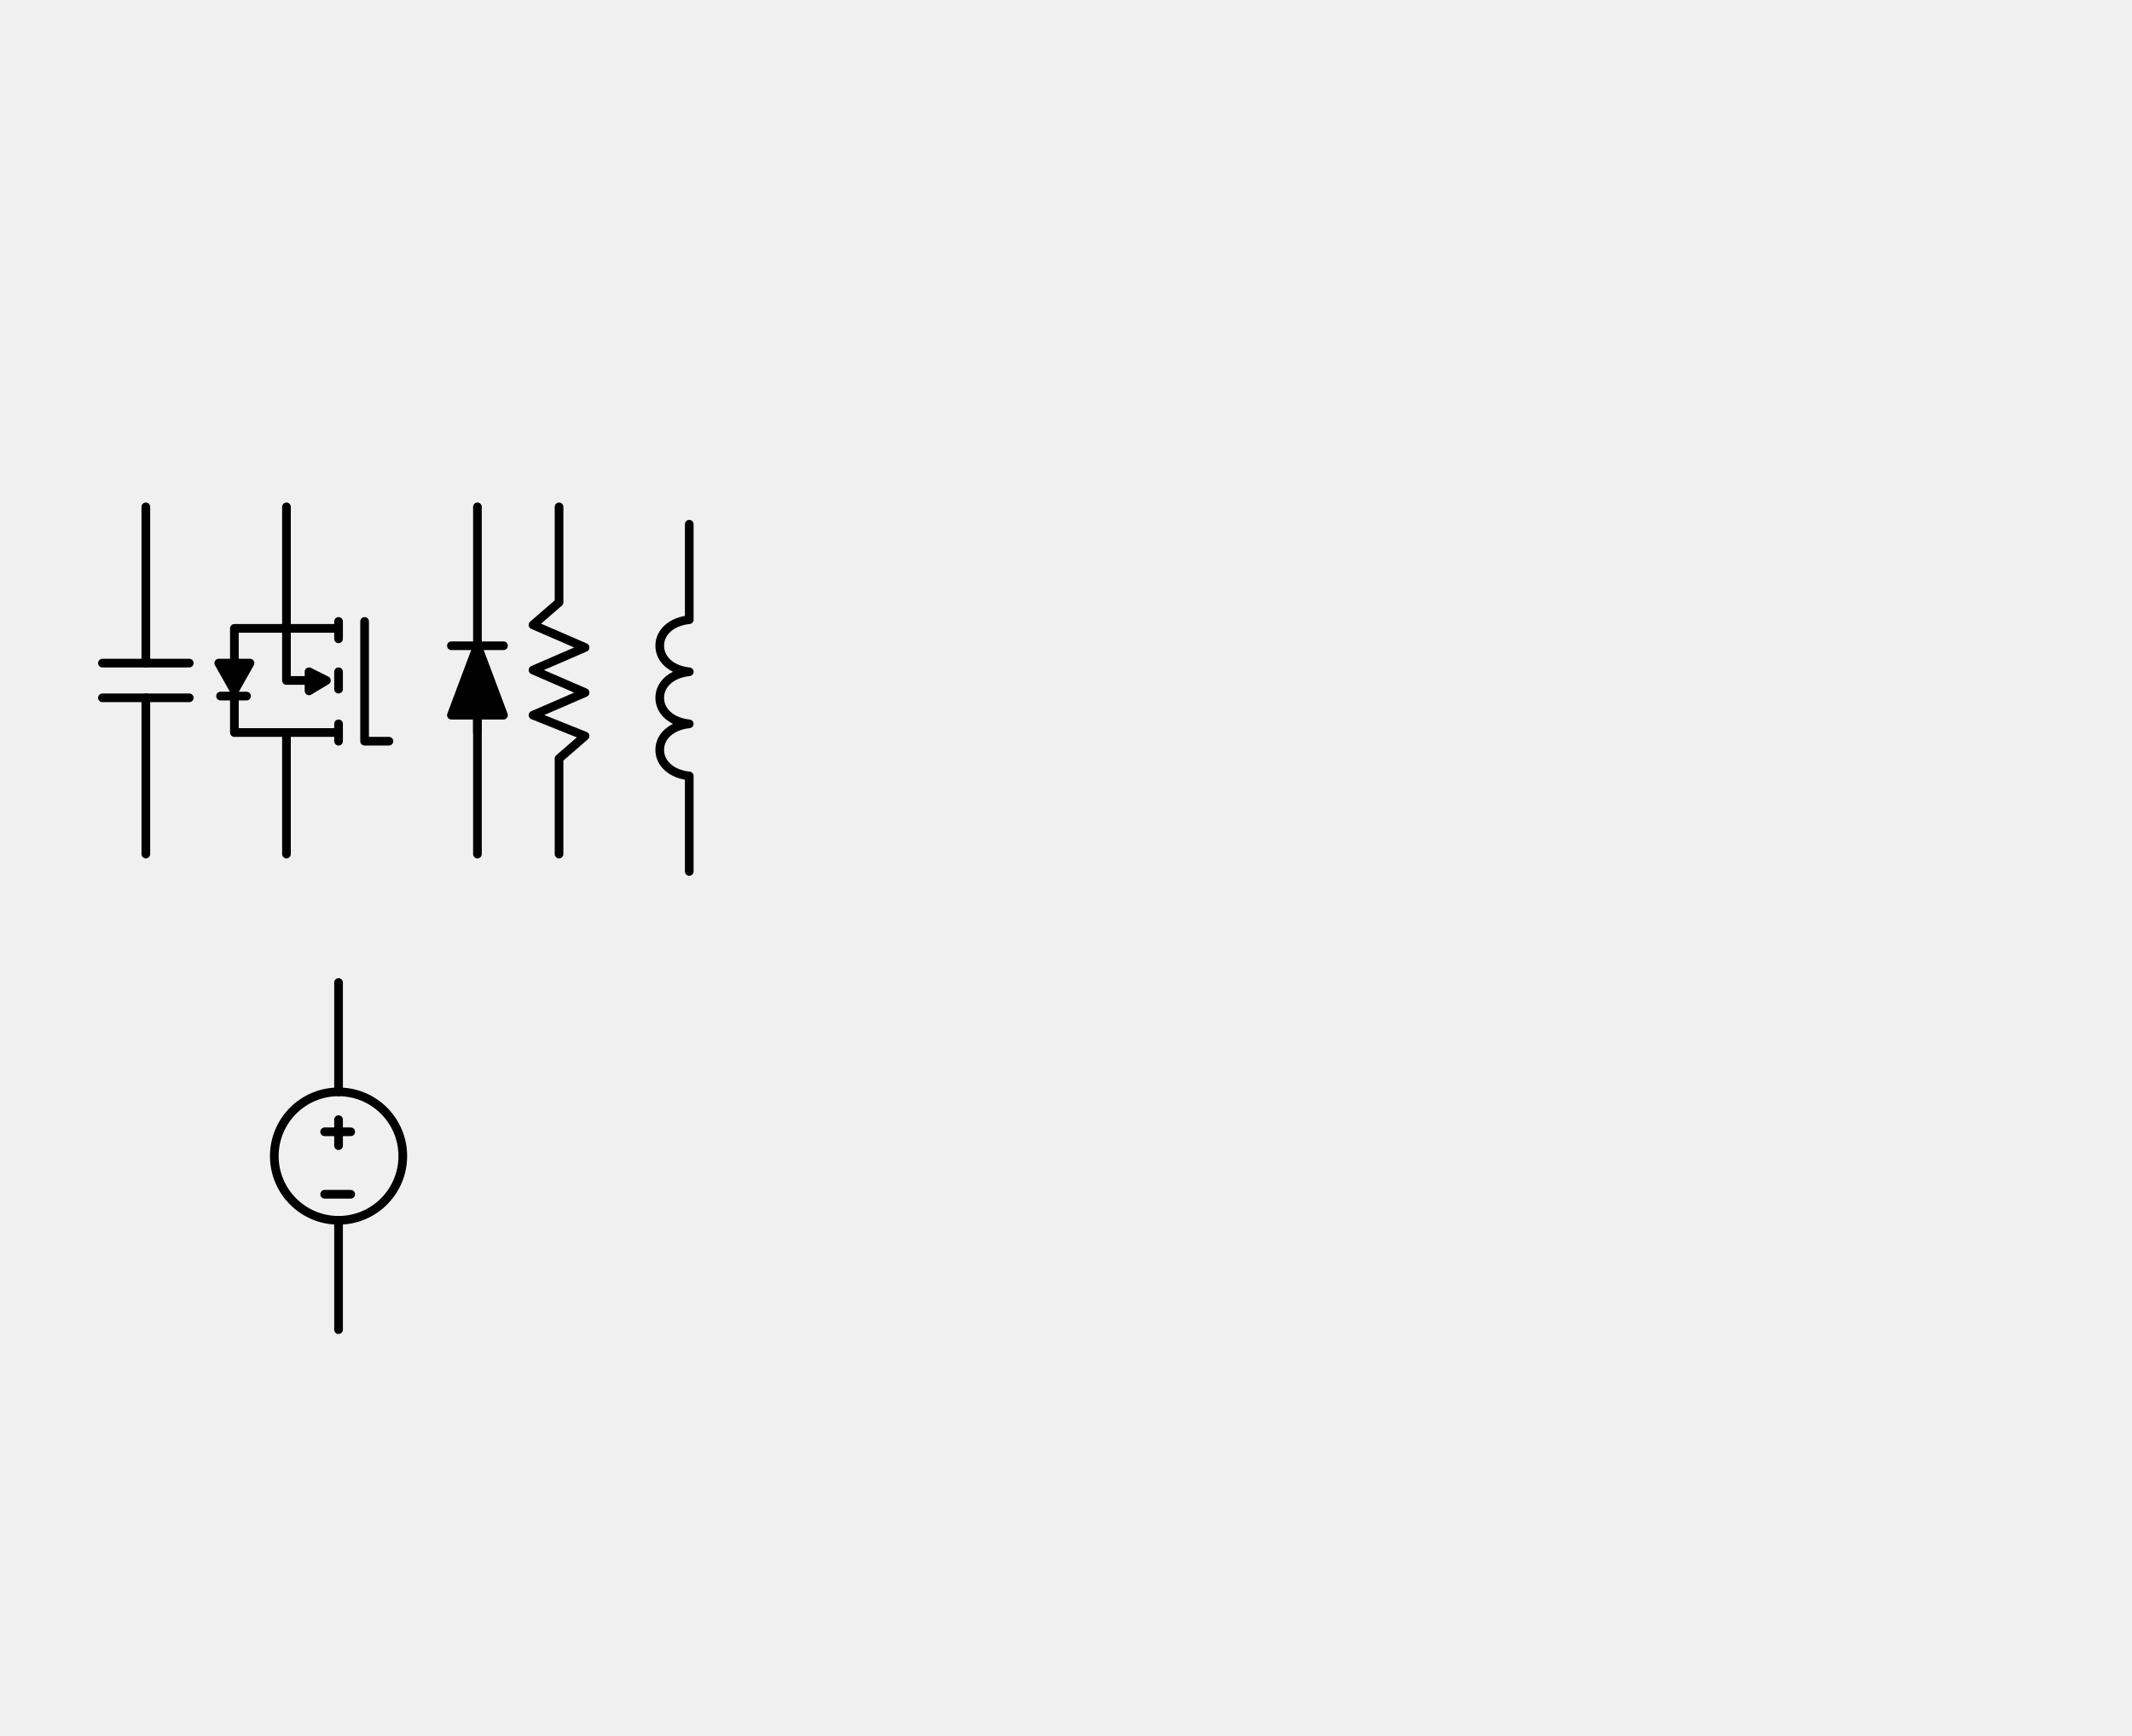
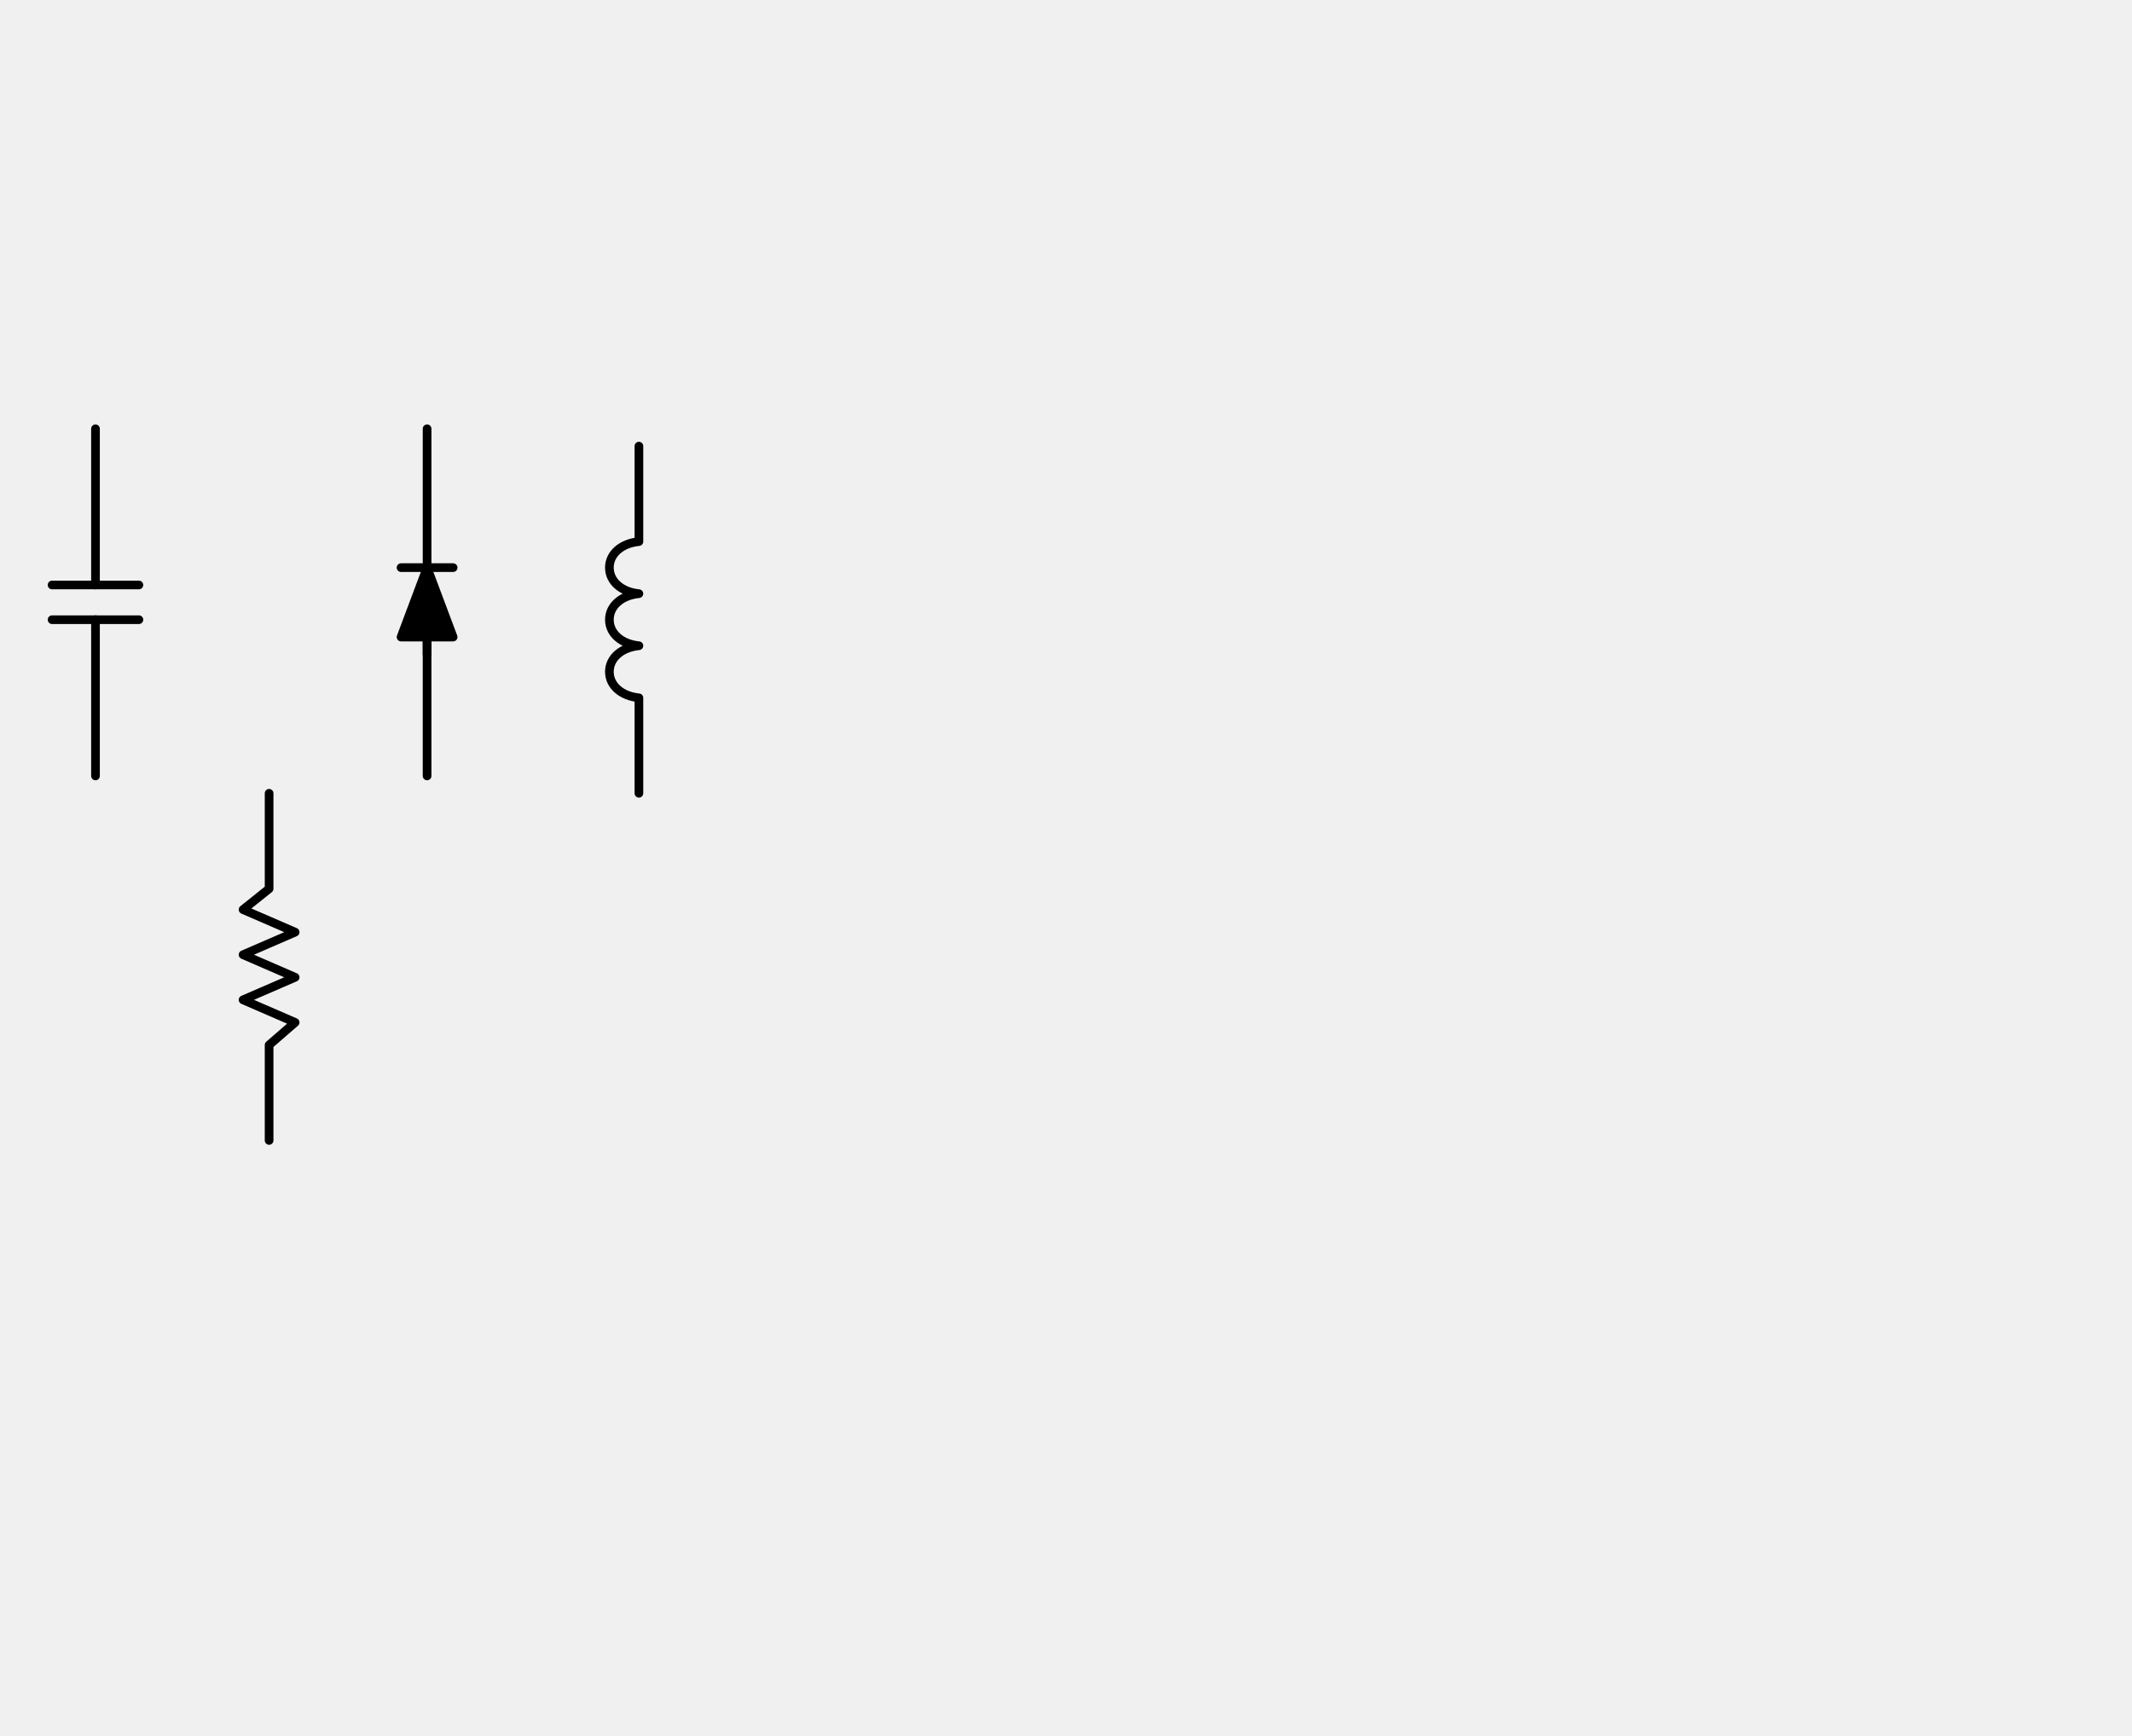
<svg xmlns="http://www.w3.org/2000/svg" version="1.1" x="0px" y="0px" width="122.8px" height="100px" viewBox="0 0 122.8 100" style="enable-background:new 0 0 122.8 100;" xml:space="preserve">
  <style type="text/css">
	.st0{display:none;}
	.st1{display:inline;}
	.st2{fill:none;stroke:#6A93BF;stroke-width:0.25;stroke-linecap:round;stroke-linejoin:round;stroke-miterlimit:10;}
	
		.st3{display:inline;fill:none;stroke:#6A93BF;stroke-width:0.25;stroke-linecap:round;stroke-linejoin:round;stroke-miterlimit:10;}
	.st4{fill:none;stroke:#FC8754;stroke-width:2;stroke-miterlimit:10;}
	.st5{fill:#FFFFFF;stroke:#000000;stroke-miterlimit:10;}
	.st6{fill:none;stroke:#CAEAFF;stroke-linecap:square;stroke-miterlimit:10;}
	.st7{fill:#CAEAFF;}
	.st8{opacity:0.3;fill:#F21616;}
	.st9{fill:none;stroke:#CAEAFF;stroke-linecap:round;stroke-miterlimit:10;}
	.st10{fill:#FC8754;}
	.st11{fill:none;stroke:#000000;stroke-miterlimit:10;}
	.st12{fill:none;stroke:#000000;stroke-width:0.5;stroke-linecap:round;stroke-linejoin:round;stroke-miterlimit:10;}
	.st13{stroke:#000000;stroke-width:0.5;stroke-linecap:round;stroke-linejoin:round;stroke-miterlimit:10;}
	.st14{fill:#E55D1E;stroke:#E55D1E;stroke-width:0.5;stroke-linecap:round;stroke-linejoin:round;stroke-miterlimit:10;}
	.st15{fill:none;stroke:#E55D1E;stroke-width:0.5;stroke-linecap:round;stroke-linejoin:round;stroke-miterlimit:10;}
	.st16{fill:none;}
	.st17{fill:none;stroke:#1075A1;stroke-width:0.5;stroke-linecap:round;stroke-linejoin:round;stroke-miterlimit:10;}
	.st18{fill:none;stroke:#000000;stroke-width:0.25;stroke-miterlimit:10;}
+ 	.st19{fill:none;stroke:#29ABE2;stroke-width:0.5;stroke-linecap:round;stroke-linejoin:round;stroke-miterlimit:10;}
+ 	.st20{fill:none;stroke:#ED1C24;stroke-width:0.5;stroke-linecap:round;stroke-linejoin:round;stroke-miterlimit:10;}
+ 	.st21{display:inline;fill:none;stroke:#ED1C24;stroke-width:0.1;stroke-miterlimit:10;}
+ 	.st22{opacity:0.3;}
+ 	.st23{fill:none;stroke:#000000;stroke-width:0.5;stroke-linecap:round;stroke-miterlimit:10;}
+ 	.st24{opacity:0.3;stroke:#000000;stroke-width:0.25;stroke-linecap:round;stroke-miterlimit:10;}
+ 	.st25{fill:none;stroke:#000000;stroke-width:0.25;stroke-linecap:round;stroke-miterlimit:10;}
+ 	.st26{fill:none;stroke:#000000;stroke-width:0.25;stroke-linecap:round;stroke-miterlimit:10;stroke-dasharray:0.499,0.999;}
+ 	.st27{fill:none;stroke:#000000;stroke-width:0.25;stroke-linecap:round;stroke-miterlimit:10;stroke-dasharray:0.5,1;}
+ 	.st28{fill:none;stroke:#000000;stroke-width:0.25;stroke-linecap:round;stroke-miterlimit:10;stroke-dasharray:0.522,1.044;}
+ 	.st29{opacity:0.8;fill:none;stroke:#F7931E;stroke-width:0.5;stroke-linecap:round;stroke-miterlimit:10;}
+ 	.st30{opacity:0.8;fill:none;stroke:#009245;stroke-width:0.5;stroke-linecap:round;stroke-linejoin:round;stroke-miterlimit:10;}
+ 	.st31{fill:none;stroke:#3FA9F5;stroke-width:0.5;stroke-linecap:round;stroke-linejoin:round;stroke-miterlimit:10;}
+ 	.st32{fill:none;stroke:#000000;stroke-width:0.25;stroke-linecap:round;stroke-miterlimit:10;stroke-dasharray:0.508,1.016;}
+ 	.st33{fill:none;stroke:#1075A1;stroke-width:0.5;stroke-linecap:round;stroke-miterlimit:10;}
+ 	.st34{fill:none;stroke:#29ABE2;stroke-width:0.5;stroke-linecap:round;stroke-miterlimit:10;}
+ 	.st35{fill:none;stroke:#29ABE2;stroke-width:0.5;stroke-linecap:round;stroke-miterlimit:10;stroke-dasharray:0.706,1.009;}
+ 	.st36{fill:none;stroke:#29ABE2;stroke-width:0.5;stroke-linecap:round;stroke-miterlimit:10;stroke-dasharray:0.766,1.095;}
+ 	.st37{fill:none;stroke:#29ABE2;stroke-width:0.5;stroke-linecap:round;stroke-miterlimit:10;stroke-dasharray:0.71,1.014;}
+ 	.st38{fill:none;stroke:#29ABE2;stroke-width:0.5;stroke-linecap:round;stroke-miterlimit:10;stroke-dasharray:0.725,1.036;}
+ 	.st39{fill:none;stroke:#ED1C24;stroke-width:0.5;stroke-linecap:round;stroke-miterlimit:10;}
+ 	.st40{fill:none;stroke:#ED1C24;stroke-width:0.5;stroke-linecap:round;stroke-miterlimit:10;stroke-dasharray:0.466,0.931;}
+ 	.st41{fill:none;stroke:#ED1C24;stroke-width:0.5;stroke-linecap:round;stroke-miterlimit:10;stroke-dasharray:0.493,0.986;}
+ 	.st42{fill:none;stroke:#ED1C24;stroke-width:0.5;stroke-linecap:round;stroke-miterlimit:10;stroke-dasharray:0.488,0.976;}
+ 	.st43{fill:none;stroke:#ED1C24;stroke-width:0.5;stroke-linecap:round;stroke-miterlimit:10;stroke-dasharray:0.495,0.99;}
</style>
  <g id="Layer_2">
</g>
  <g id="Layer_1">
-     <polyline class="st12" points="32.2,49.2 32.2,43.7 33.7,42.4 30.7,41.2 33.7,39.9 30.7,38.6 33.7,37.3 30.7,36 32.2,34.7    32.2,29.2  " />
+     <polyline class="st12" points="15.5,65.7 15.5,60.2 17,58.9 14,57.6 17,56.3 14,55 17,53.7 14,52.4 15.5,51.2 15.5,45.7  " />
    <g>
-       <line class="st12" x1="8.4" y1="38.2" x2="8.4" y2="29.2" />
-       <line class="st12" x1="8.4" y1="49.2" x2="8.4" y2="40.2" />
-       <line class="st12" x1="5.9" y1="40.2" x2="10.9" y2="40.2" />
-       <line class="st12" x1="5.9" y1="38.2" x2="10.9" y2="38.2" />
+       <line class="st12" x1="5.5" y1="33.7" x2="5.5" y2="24.7" />
+       <line class="st12" x1="5.5" y1="44.7" x2="5.5" y2="35.7" />
+       <line class="st12" x1="3" y1="35.7" x2="8" y2="35.7" />
+       <line class="st12" x1="3" y1="33.7" x2="8" y2="33.7" />
    </g>
    <g>
      <g>
-         <line class="st13" x1="27.5" y1="38.2" x2="27.5" y2="29.2" />
-         <line class="st13" x1="27.5" y1="49.2" x2="27.5" y2="40.2" />
+         <line class="st13" x1="24.6" y1="33.7" x2="24.6" y2="24.7" />
+         <line class="st13" x1="24.6" y1="44.7" x2="24.6" y2="35.7" />
      </g>
      <g>
-         <line class="st13" x1="26" y1="37.2" x2="29" y2="37.2" />
-         <polygon class="st13" points="27.5,37.2 26,41.2 29,41.2    " />
+         <line class="st13" x1="23.1" y1="32.7" x2="26.1" y2="32.7" />
+         <polygon class="st13" points="24.6,32.7 23.1,36.7 26.1,36.7    " />
      </g>
-       <line class="st13" x1="27.5" y1="38.2" x2="27.5" y2="42.2" />
+       <line class="st13" x1="24.6" y1="33.7" x2="24.6" y2="37.7" />
    </g>
-     <g>
-       <polyline class="st12" points="19.5,42.2 16.5,42.2 16.5,49.2   " />
-       <polyline class="st12" points="18.5,39.2 16.5,39.2 16.5,36.2   " />
-       <polyline class="st12" points="19.5,36.2 16.5,36.2 16.5,29.2   " />
-       <line class="st12" x1="19.5" y1="35.8" x2="19.5" y2="36.8" />
-       <line class="st12" x1="19.5" y1="38.7" x2="19.5" y2="39.7" />
-       <line class="st12" x1="19.5" y1="41.7" x2="19.5" y2="42.7" />
-       <polygon class="st12" points="18.8,39.2 17.8,38.7 17.8,39.8   " />
-       <line class="st12" x1="14.2" y1="40.1" x2="12.7" y2="40.1" />
-       <polygon class="st13" points="13.5,39.8 14.4,38.2 12.6,38.2   " />
-       <polyline class="st12" points="21,35.8 21,42.7 22.4,42.7   " />
-       <polyline class="st12" points="16.5,36.2 13.5,36.2 13.5,38.4   " />
-       <polyline class="st12" points="16.5,42.2 13.5,42.2 13.5,40.1   " />
-     </g>
-     <g>
-       <line class="st12" x1="19.5" y1="62.9" x2="19.5" y2="56.6" />
-       <line class="st12" x1="19.5" y1="76.6" x2="19.5" y2="70.3" />
-       <circle class="st12" cx="19.5" cy="66.6" r="3.7" />
-       <g>
-         <line class="st12" x1="19.5" y1="64.5" x2="19.5" y2="66" />
-         <line class="st12" x1="20.2" y1="65.2" x2="18.7" y2="65.2" />
-         <line class="st12" x1="20.2" y1="68.8" x2="18.7" y2="68.8" />
-       </g>
-     </g>
-     <path class="st12" d="M39.7,30.2v5.5c-1,0.1-1.7,0.7-1.7,1.5c0,0.8,0.7,1.4,1.7,1.5c-1,0.1-1.7,0.7-1.7,1.5c0,0.8,0.7,1.4,1.7,1.5   c-1,0.1-1.7,0.7-1.7,1.5c0,0.8,0.7,1.4,1.7,1.5v5.5" />
+     <path class="st12" d="M36.8,25.7v5.5c-1,0.1-1.7,0.7-1.7,1.5c0,0.8,0.7,1.4,1.7,1.5c-1,0.1-1.7,0.7-1.7,1.5c0,0.8,0.7,1.4,1.7,1.5   c-1,0.1-1.7,0.7-1.7,1.5c0,0.8,0.7,1.4,1.7,1.5v5.5" />
  </g>
</svg>
